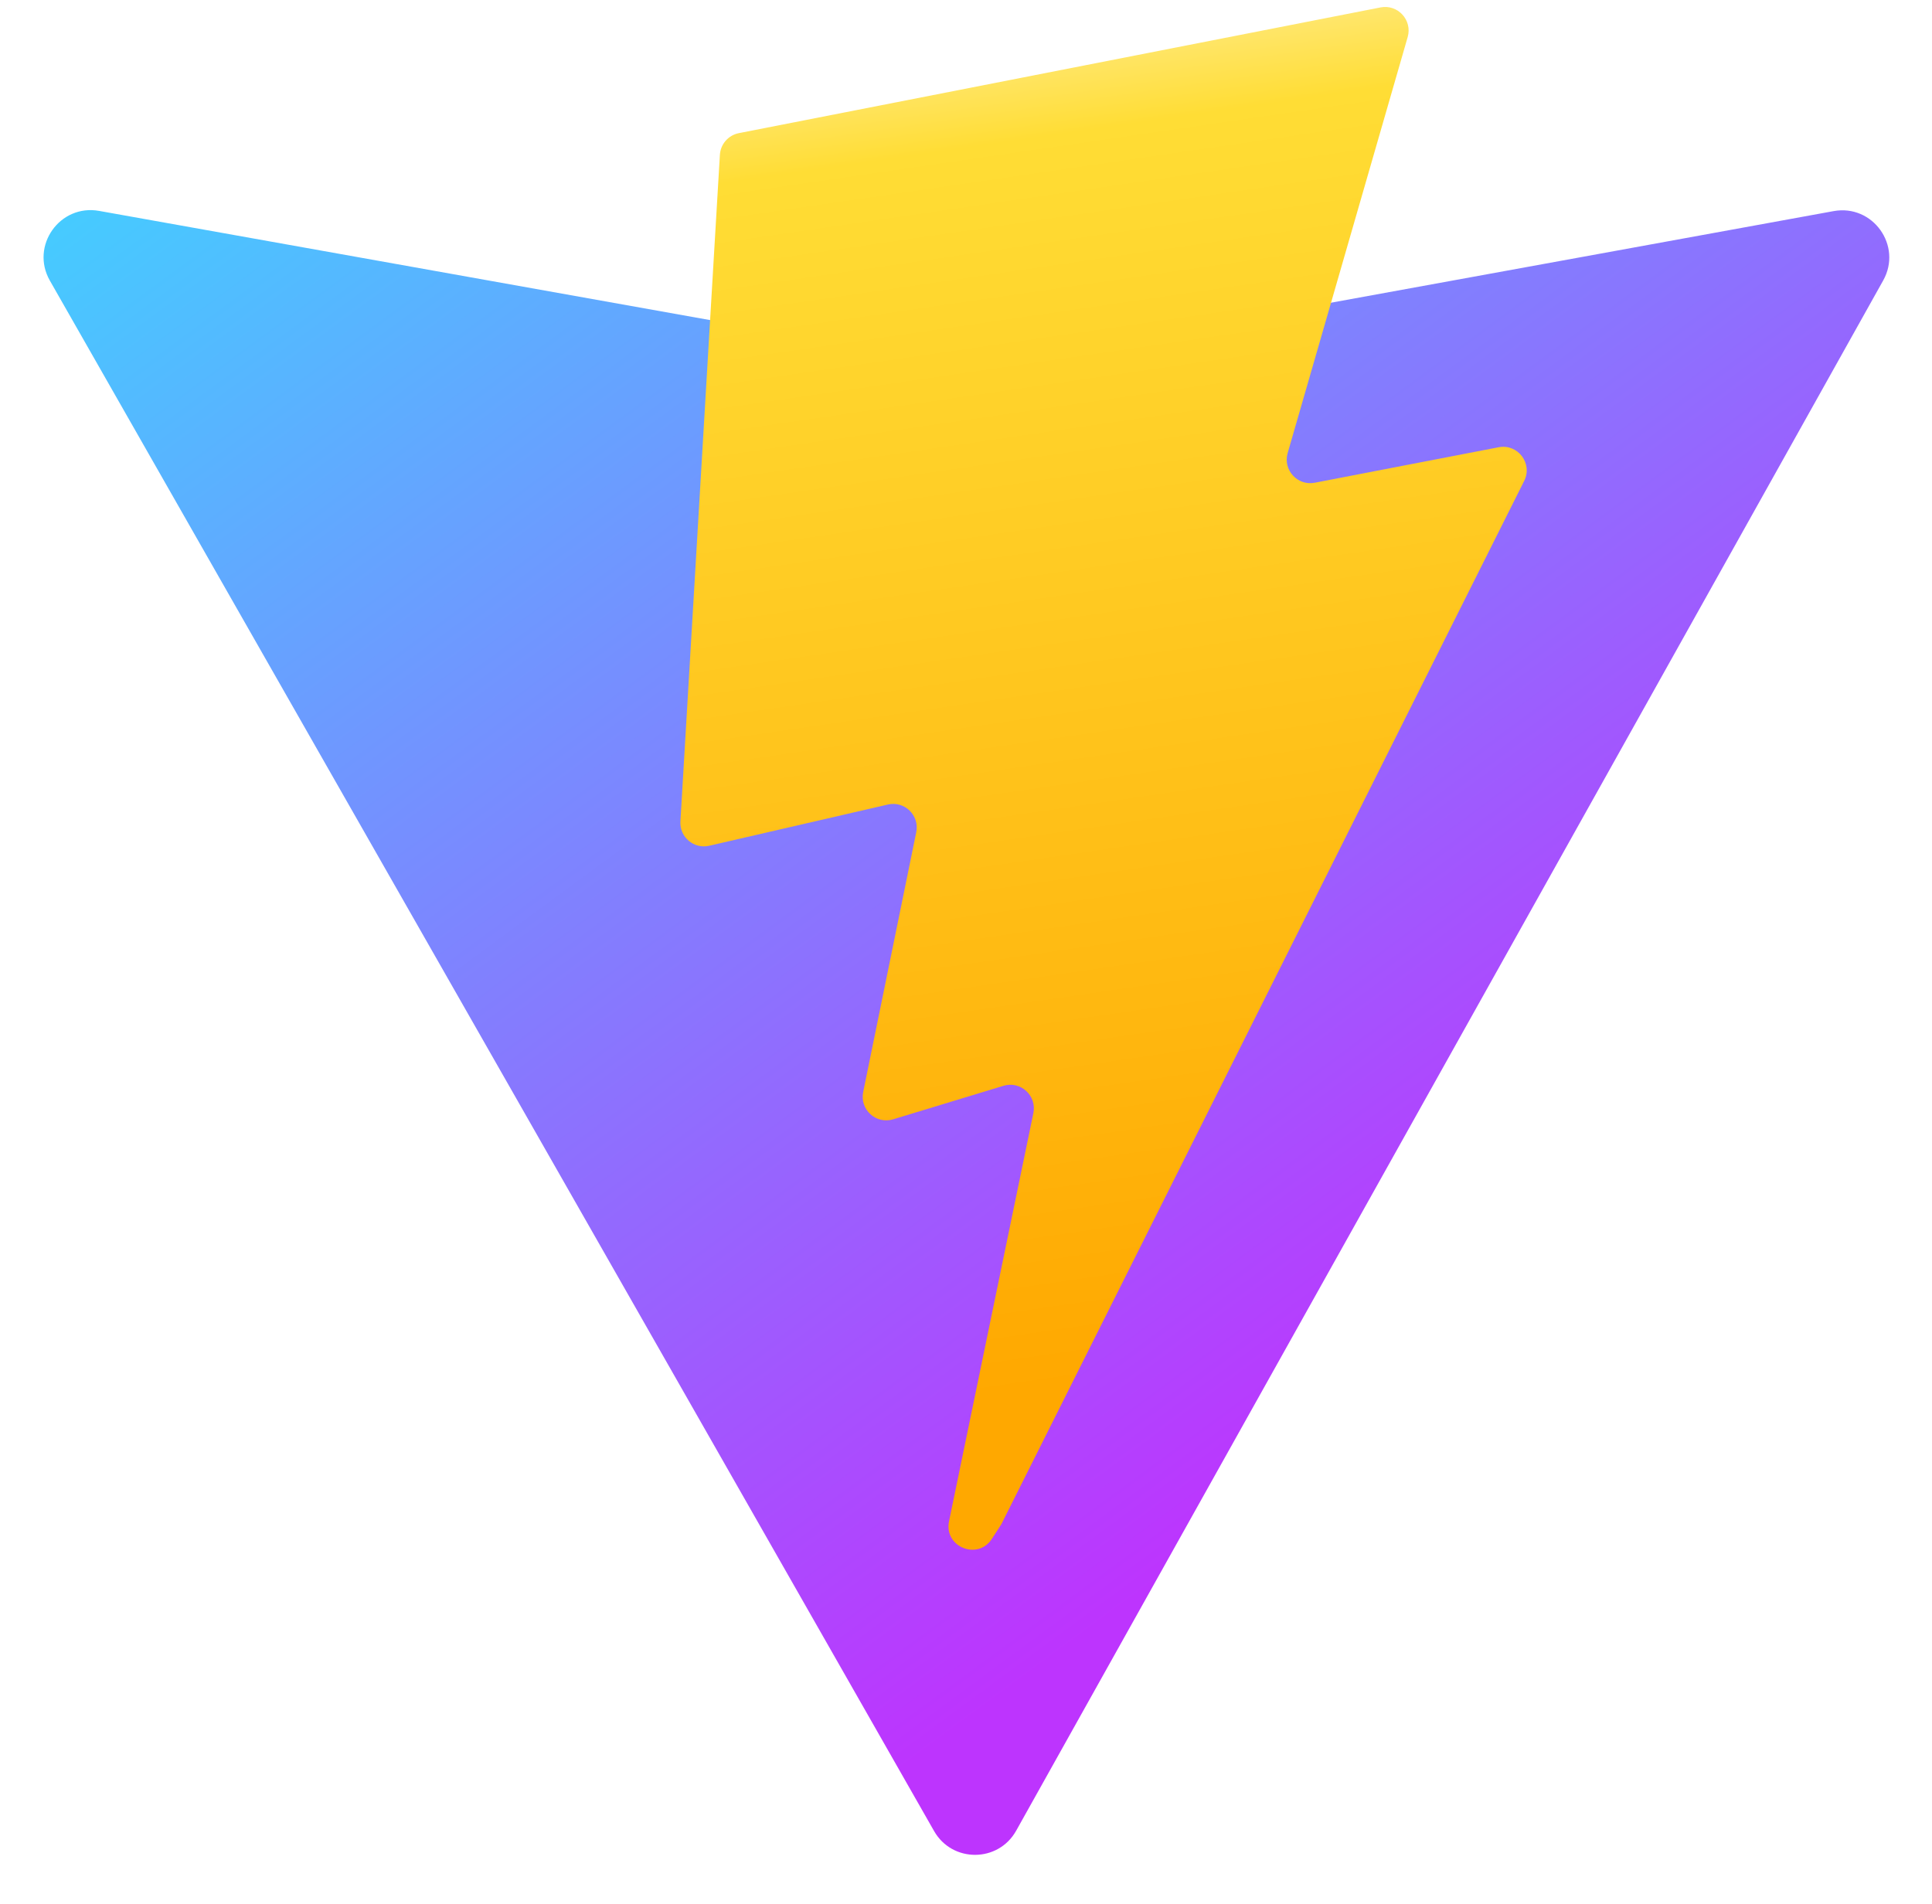
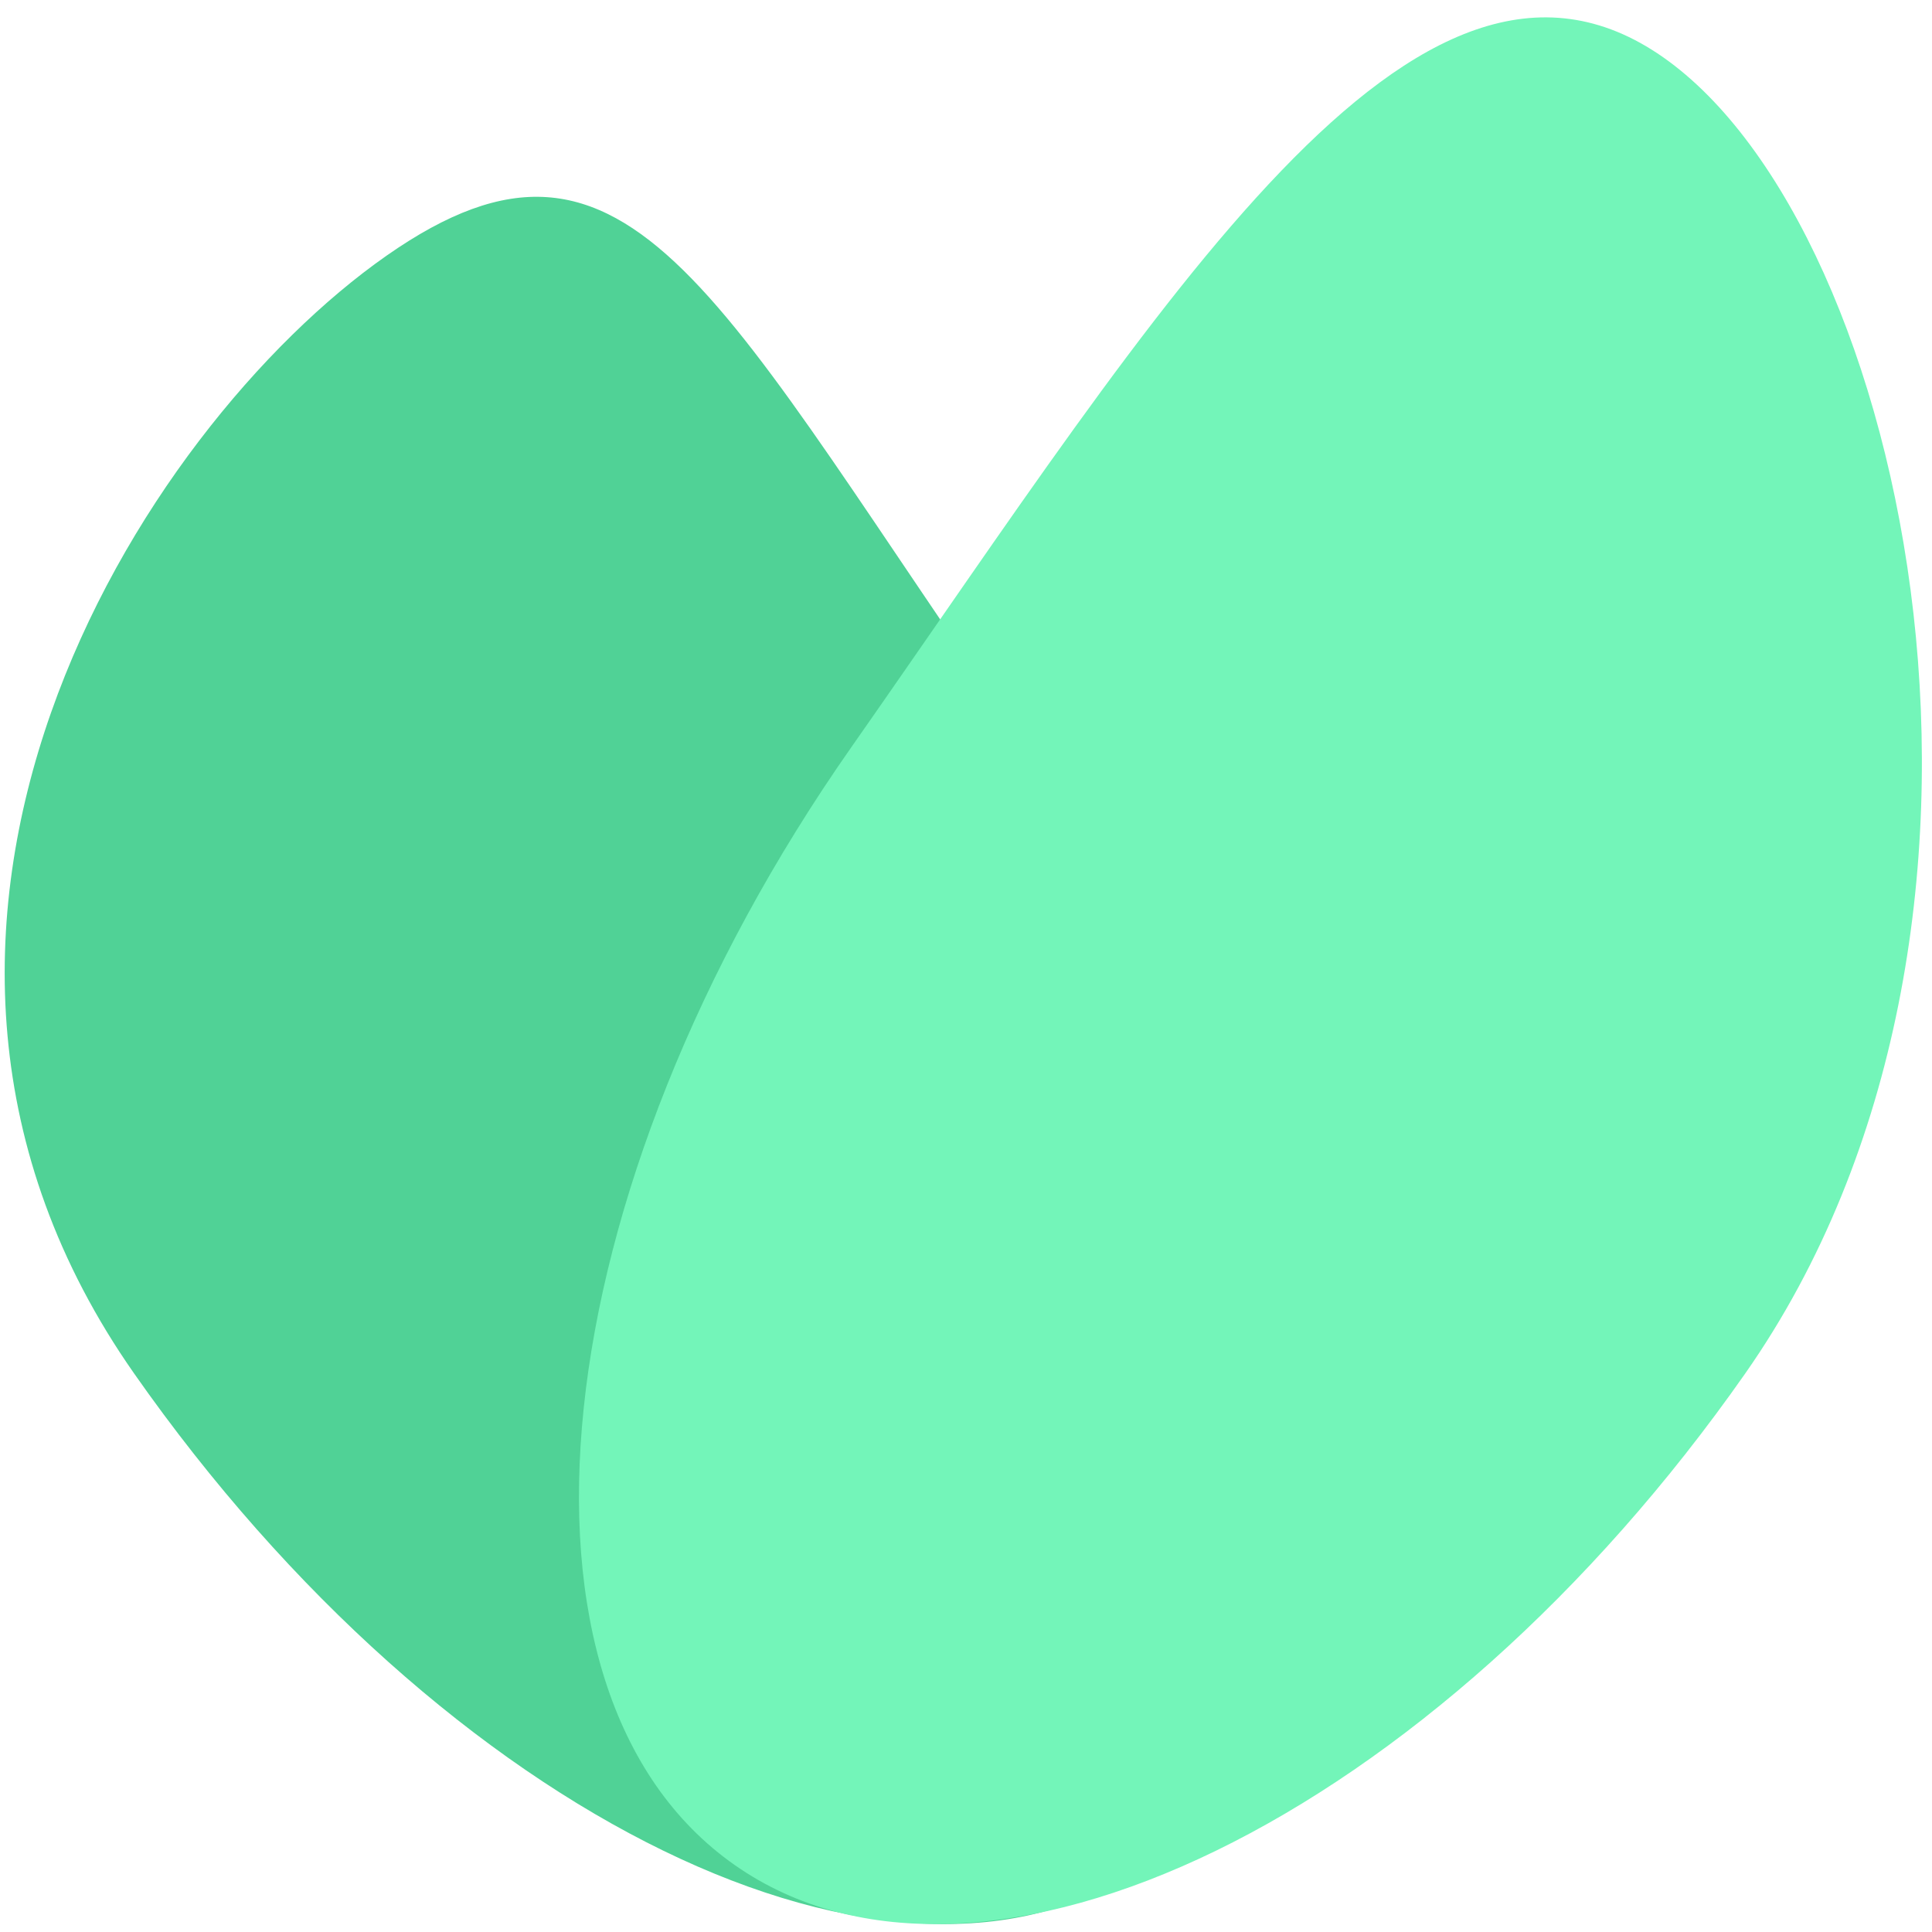
- <svg xmlns="http://www.w3.org/2000/svg" width="410" height="404" viewBox="0 0 410 404" fill="none">
-   <path d="M399.641 59.525L215.643 388.545C211.844 395.338 202.084 395.378 198.228 388.618L10.582 59.556C6.381 52.19 12.68 43.267 21.028 44.759L205.223 77.682C206.398 77.892 207.601 77.89 208.776 77.676L389.119 44.806C397.439 43.289 403.768 52.143 399.641 59.525Z" fill="url(#paint0_linear)" />
-   <path d="M292.965 1.574L156.801 28.255C154.563 28.694 152.906 30.59 152.771 32.866L144.395 174.33C144.198 177.662 147.258 180.248 150.51 179.498L188.42 170.749C191.967 169.931 195.172 173.055 194.443 176.622L183.18 231.775C182.422 235.487 185.907 238.661 189.532 237.56L212.947 230.446C216.577 229.344 220.065 232.527 219.297 236.242L201.398 322.875C200.278 328.294 207.486 331.249 210.492 326.603L212.5 323.5L323.454 102.072C325.312 98.365 322.108 94.137 318.036 94.923L279.014 102.454C275.347 103.161 272.227 99.746 273.262 96.158L298.731 7.867C299.767 4.273 296.636 0.855 292.965 1.574Z" fill="url(#paint1_linear)" />
-   <defs>
-     <linearGradient id="paint0_linear" x1="6" y1="33" x2="235" y2="344" gradientUnits="userSpaceOnUse">
-       <stop stop-color="#41D1FF" />
-       <stop offset="1" stop-color="#BD34FE" />
-     </linearGradient>
-     <linearGradient id="paint1_linear" x1="194.651" y1="8.818" x2="236.076" y2="292.989" gradientUnits="userSpaceOnUse">
-       <stop stop-color="#FFEA83" />
-       <stop offset="0.083" stop-color="#FFDD35" />
-       <stop offset="1" stop-color="#FFA800" />
-     </linearGradient>
-   </defs>
+ <svg xmlns="http://www.w3.org/2000/svg" width="135" height="135" viewBox="0 0 135 135" fill="none">
+   <path d="M27 17.872C44.252 5.793 50.1 21.173 71.844 52.226C93.588 83.279 97.229 118.246 79.977 130.325C62.726 142.405 31.114 127.024 9.37 95.971C-12.373 64.918 9.748 29.952 27 17.872Z" fill="#50D296" />
+   <path d="M51.344 130.325C34.092 118.246 37.734 83.279 59.477 52.227C81.221 21.173 98.96 -8.08 116.212 4C133.464 16.08 143.695 64.918 121.951 95.971C100.208 127.024 68.596 142.405 51.344 130.325Z" fill="#73F5B9" />
</svg>
